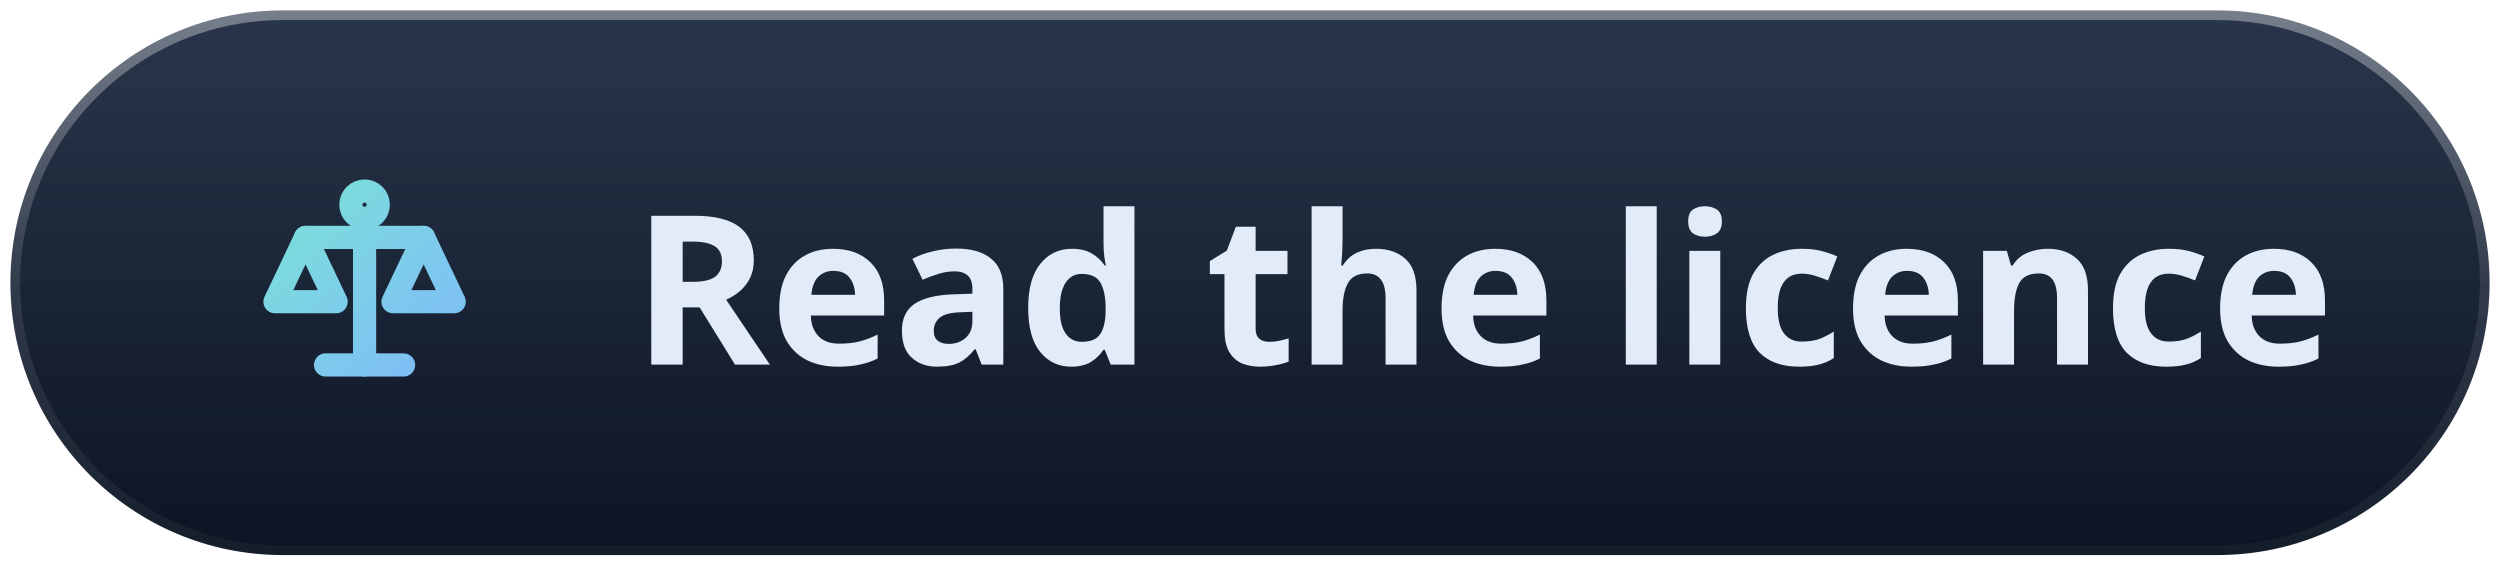
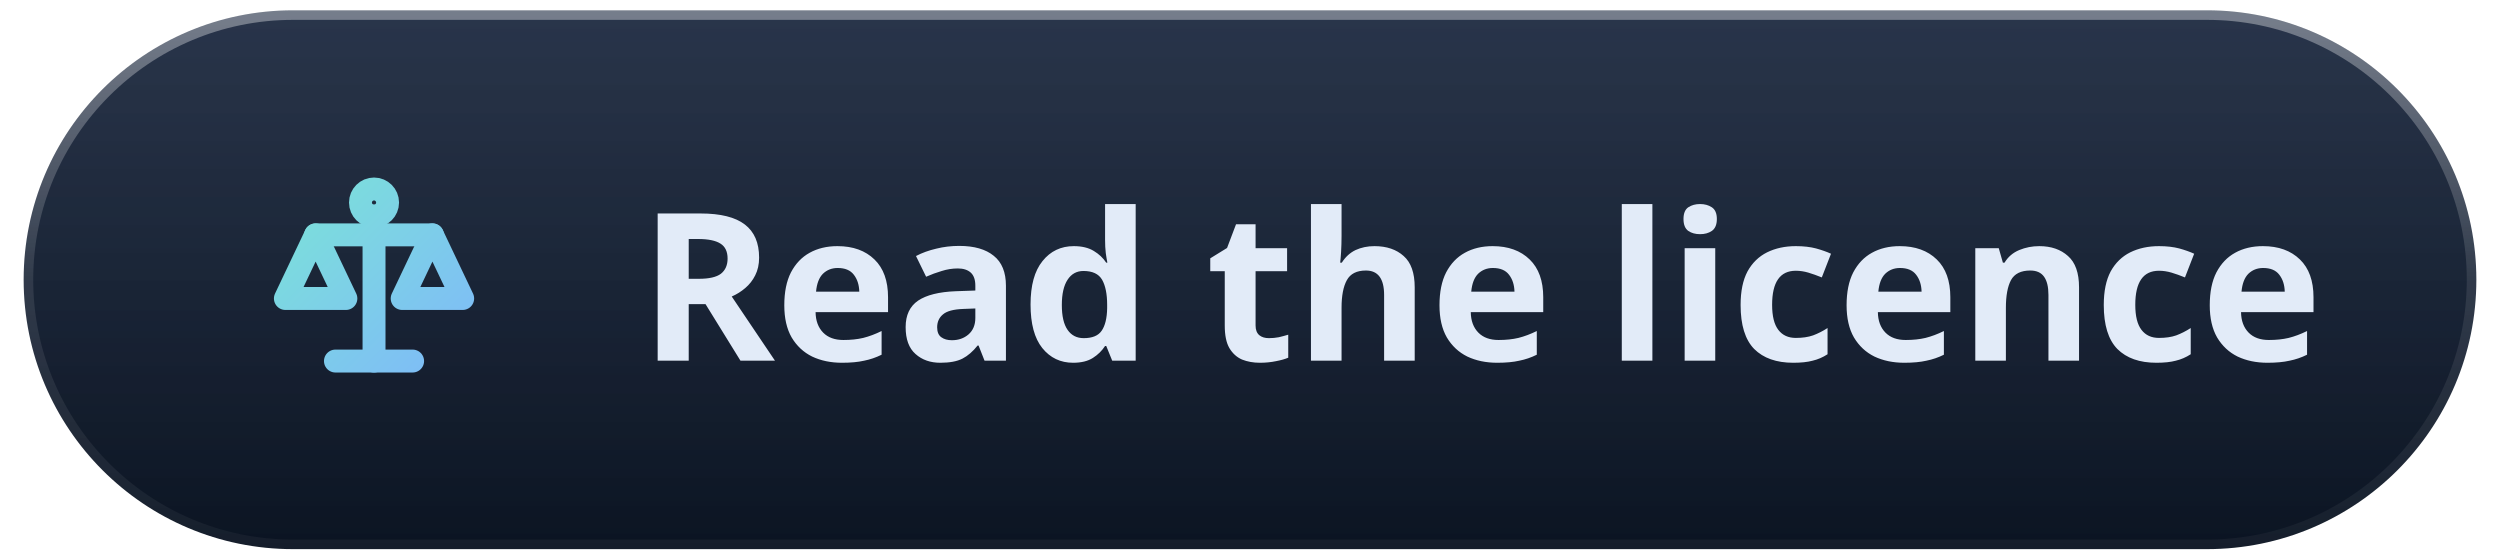
- <svg xmlns="http://www.w3.org/2000/svg" width="168" height="38" viewBox="0 0 168 38" role="img" aria-label="Read the licence">
+ <svg xmlns="http://www.w3.org/2000/svg" width="143" height="32" viewBox="0 0 168 38" role="img" aria-label="Read the licence">
  <defs>
    <linearGradient id="pill" x1="0" y1="0" x2="0" y2="1">
      <stop offset="0" stop-color="#18253c" />
      <stop offset="1" stop-color="#0b1422" />
    </linearGradient>
    <linearGradient id="edge" x1="0" y1="0" x2="0" y2="1">
      <stop offset="0" stop-color="#ffffff" stop-opacity=".36" />
      <stop offset=".5" stop-color="#ffffff" stop-opacity=".10" />
      <stop offset="1" stop-color="#ffffff" stop-opacity=".04" />
    </linearGradient>
    <linearGradient id="ink" gradientUnits="userSpaceOnUse" x1="0" y1="0" x2="24" y2="24">
      <stop offset="0" stop-color="#7bead2" />
      <stop offset="1" stop-color="#7fb2ff" />
    </linearGradient>
    <linearGradient id="top" x1="0" y1="0" x2="0" y2="1">
      <stop offset="0" stop-color="#ffffff" stop-opacity=".075" />
      <stop offset="1" stop-color="#ffffff" stop-opacity="0" />
    </linearGradient>
  </defs>
  <rect x=".7" y=".7" width="166.6" height="36.6" rx="18.3" fill="url(#pill)" />
  <rect x=".7" y=".7" width="166.6" height="36.6" rx="18.3" fill="url(#top)" />
  <rect x=".7" y=".7" width="166.6" height="36.6" rx="18.3" fill="none" stroke="url(#edge)" stroke-width="1.3" />
  <g transform="translate(16,10.5) scale(0.7083)" fill="none" stroke="url(#ink)" stroke-width="2.2" stroke-linecap="round" stroke-linejoin="round">
    <circle cx="12" cy="4.6" r="1.3" />
    <path d="M12 5.9v13.9" />
    <path d="M8.3 19.8h7.4" />
    <path d="M6.4 7.7h11.2" />
    <path d="M6.4 7.7L3.5 13.8h5.8z" />
    <path d="M17.6 7.7l-2.9 6.1h5.8z" />
  </g>
  <text x="42.5" y="24.5" font-family="&quot;Segoe UI&quot;,system-ui,sans-serif" font-size="14" font-weight="700" fill="#e2ebf8">Read the licence</text>
</svg>
